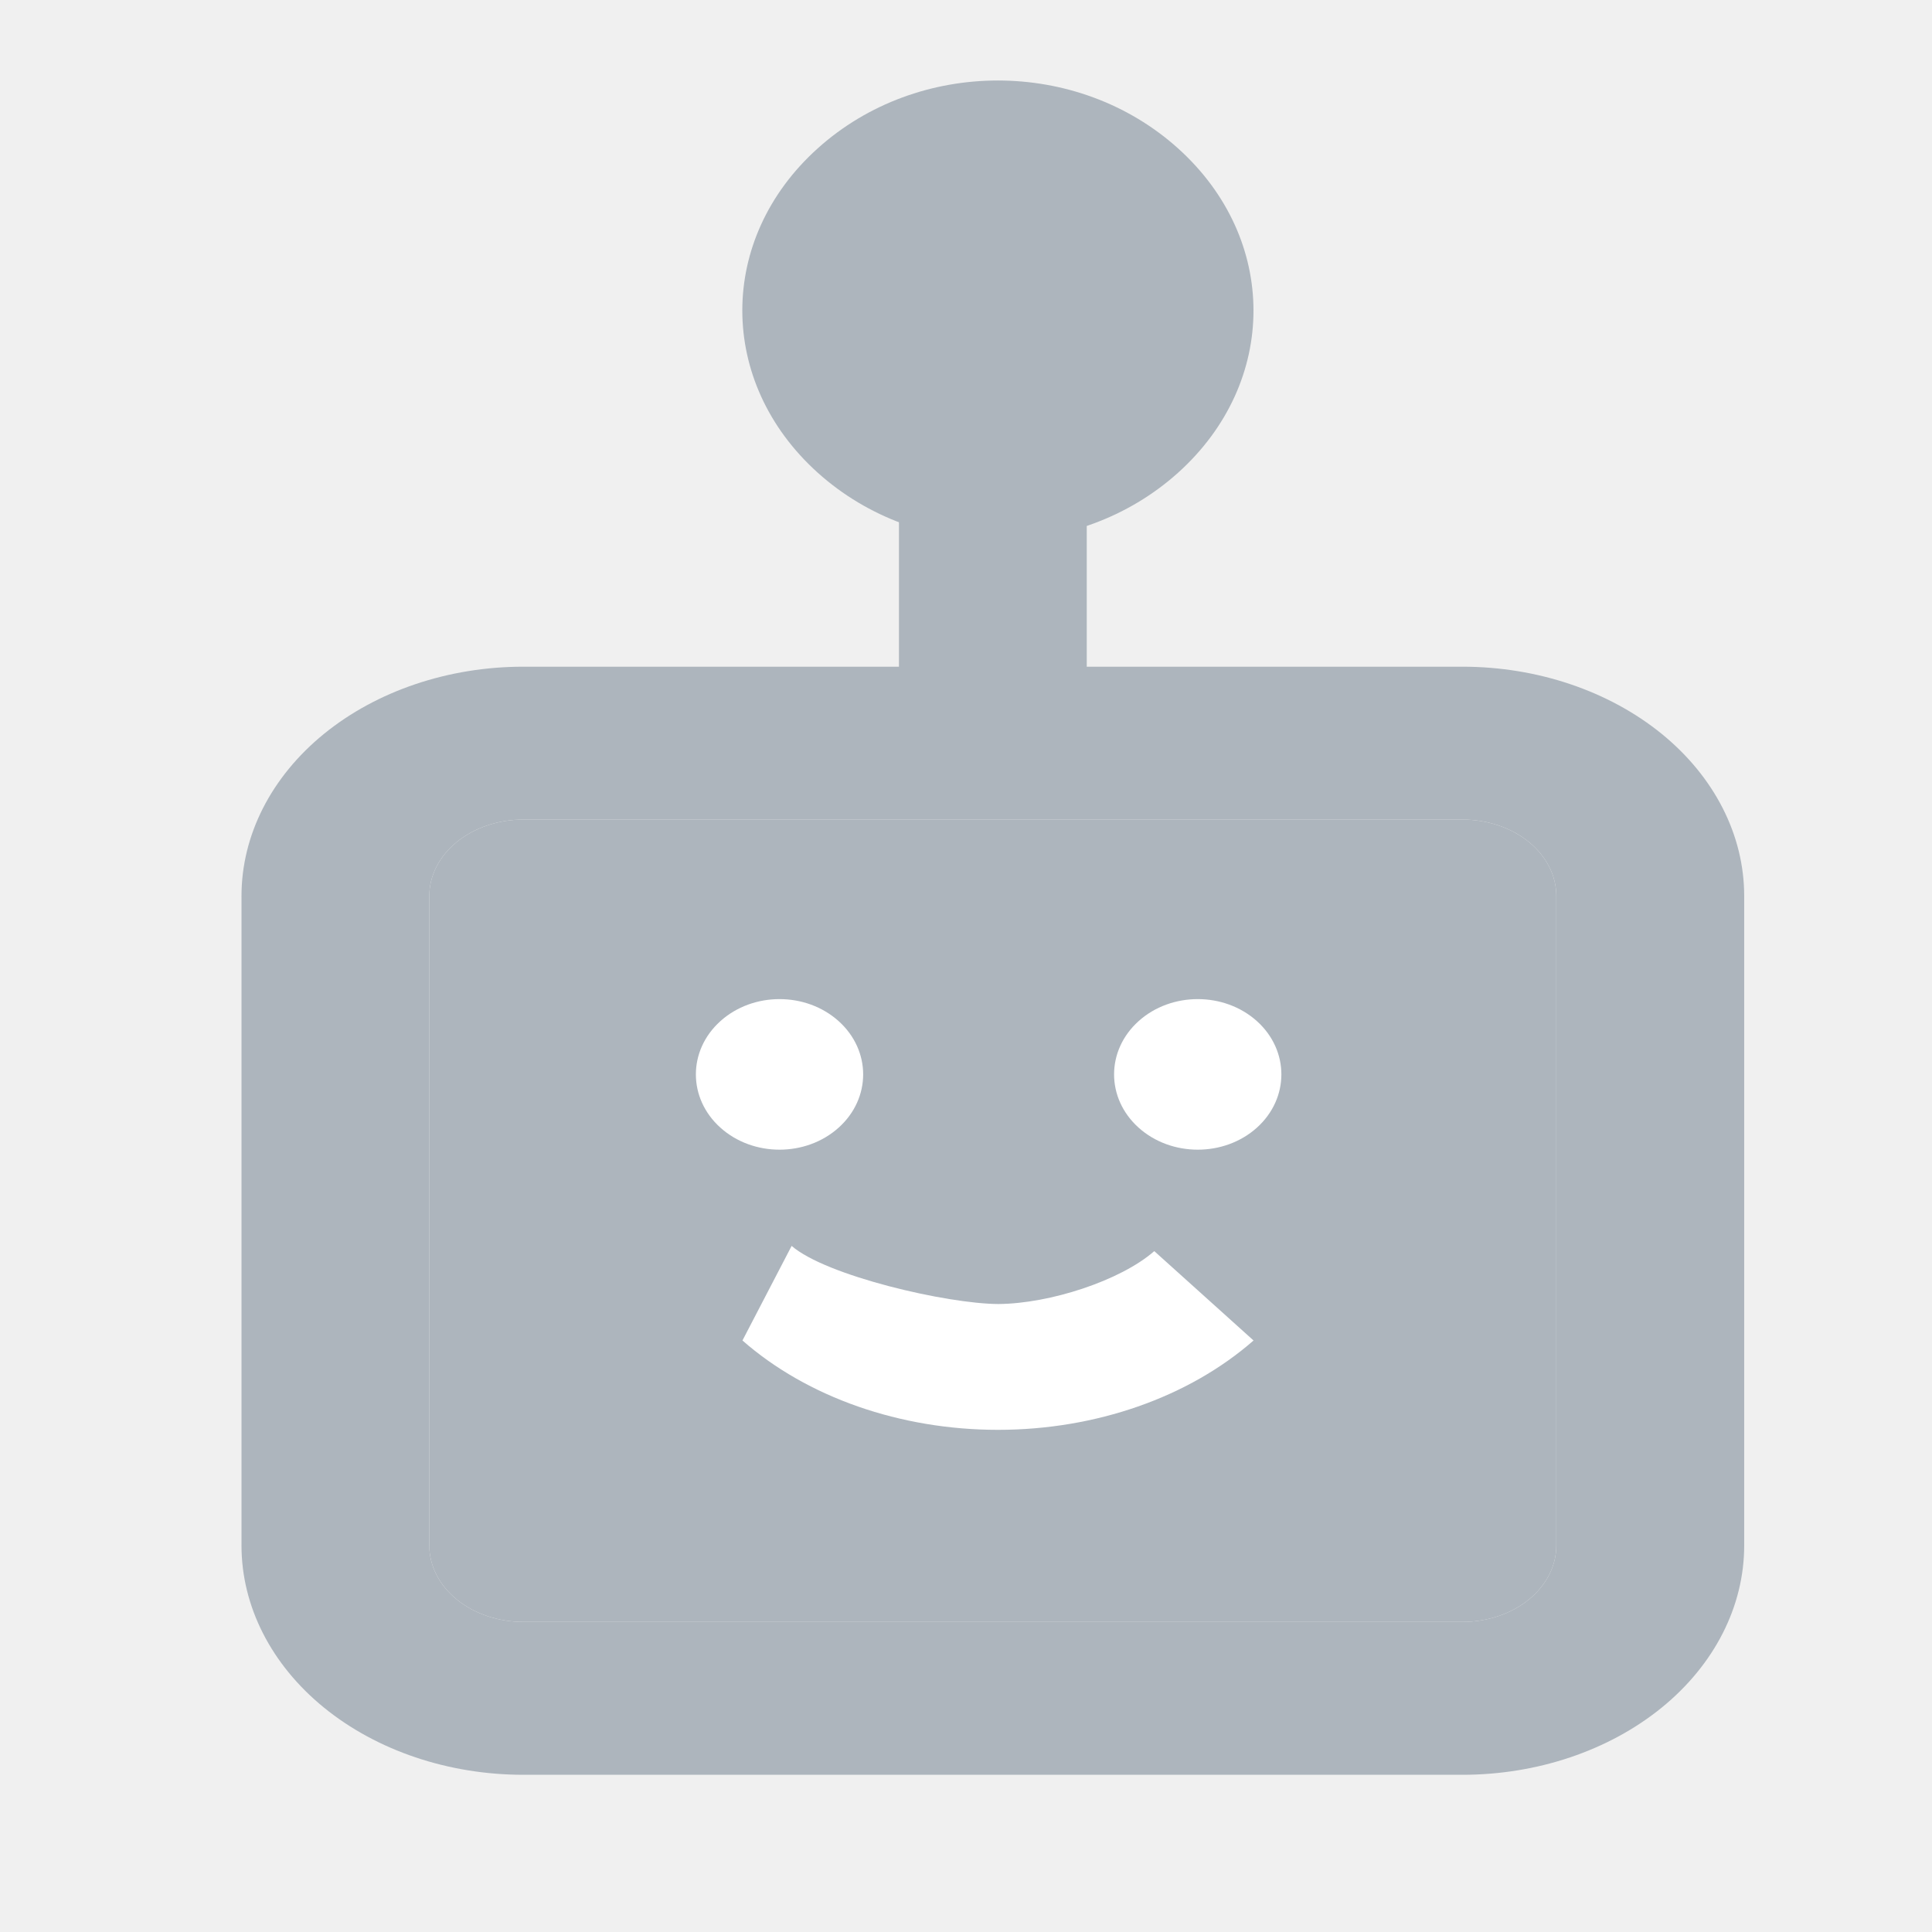
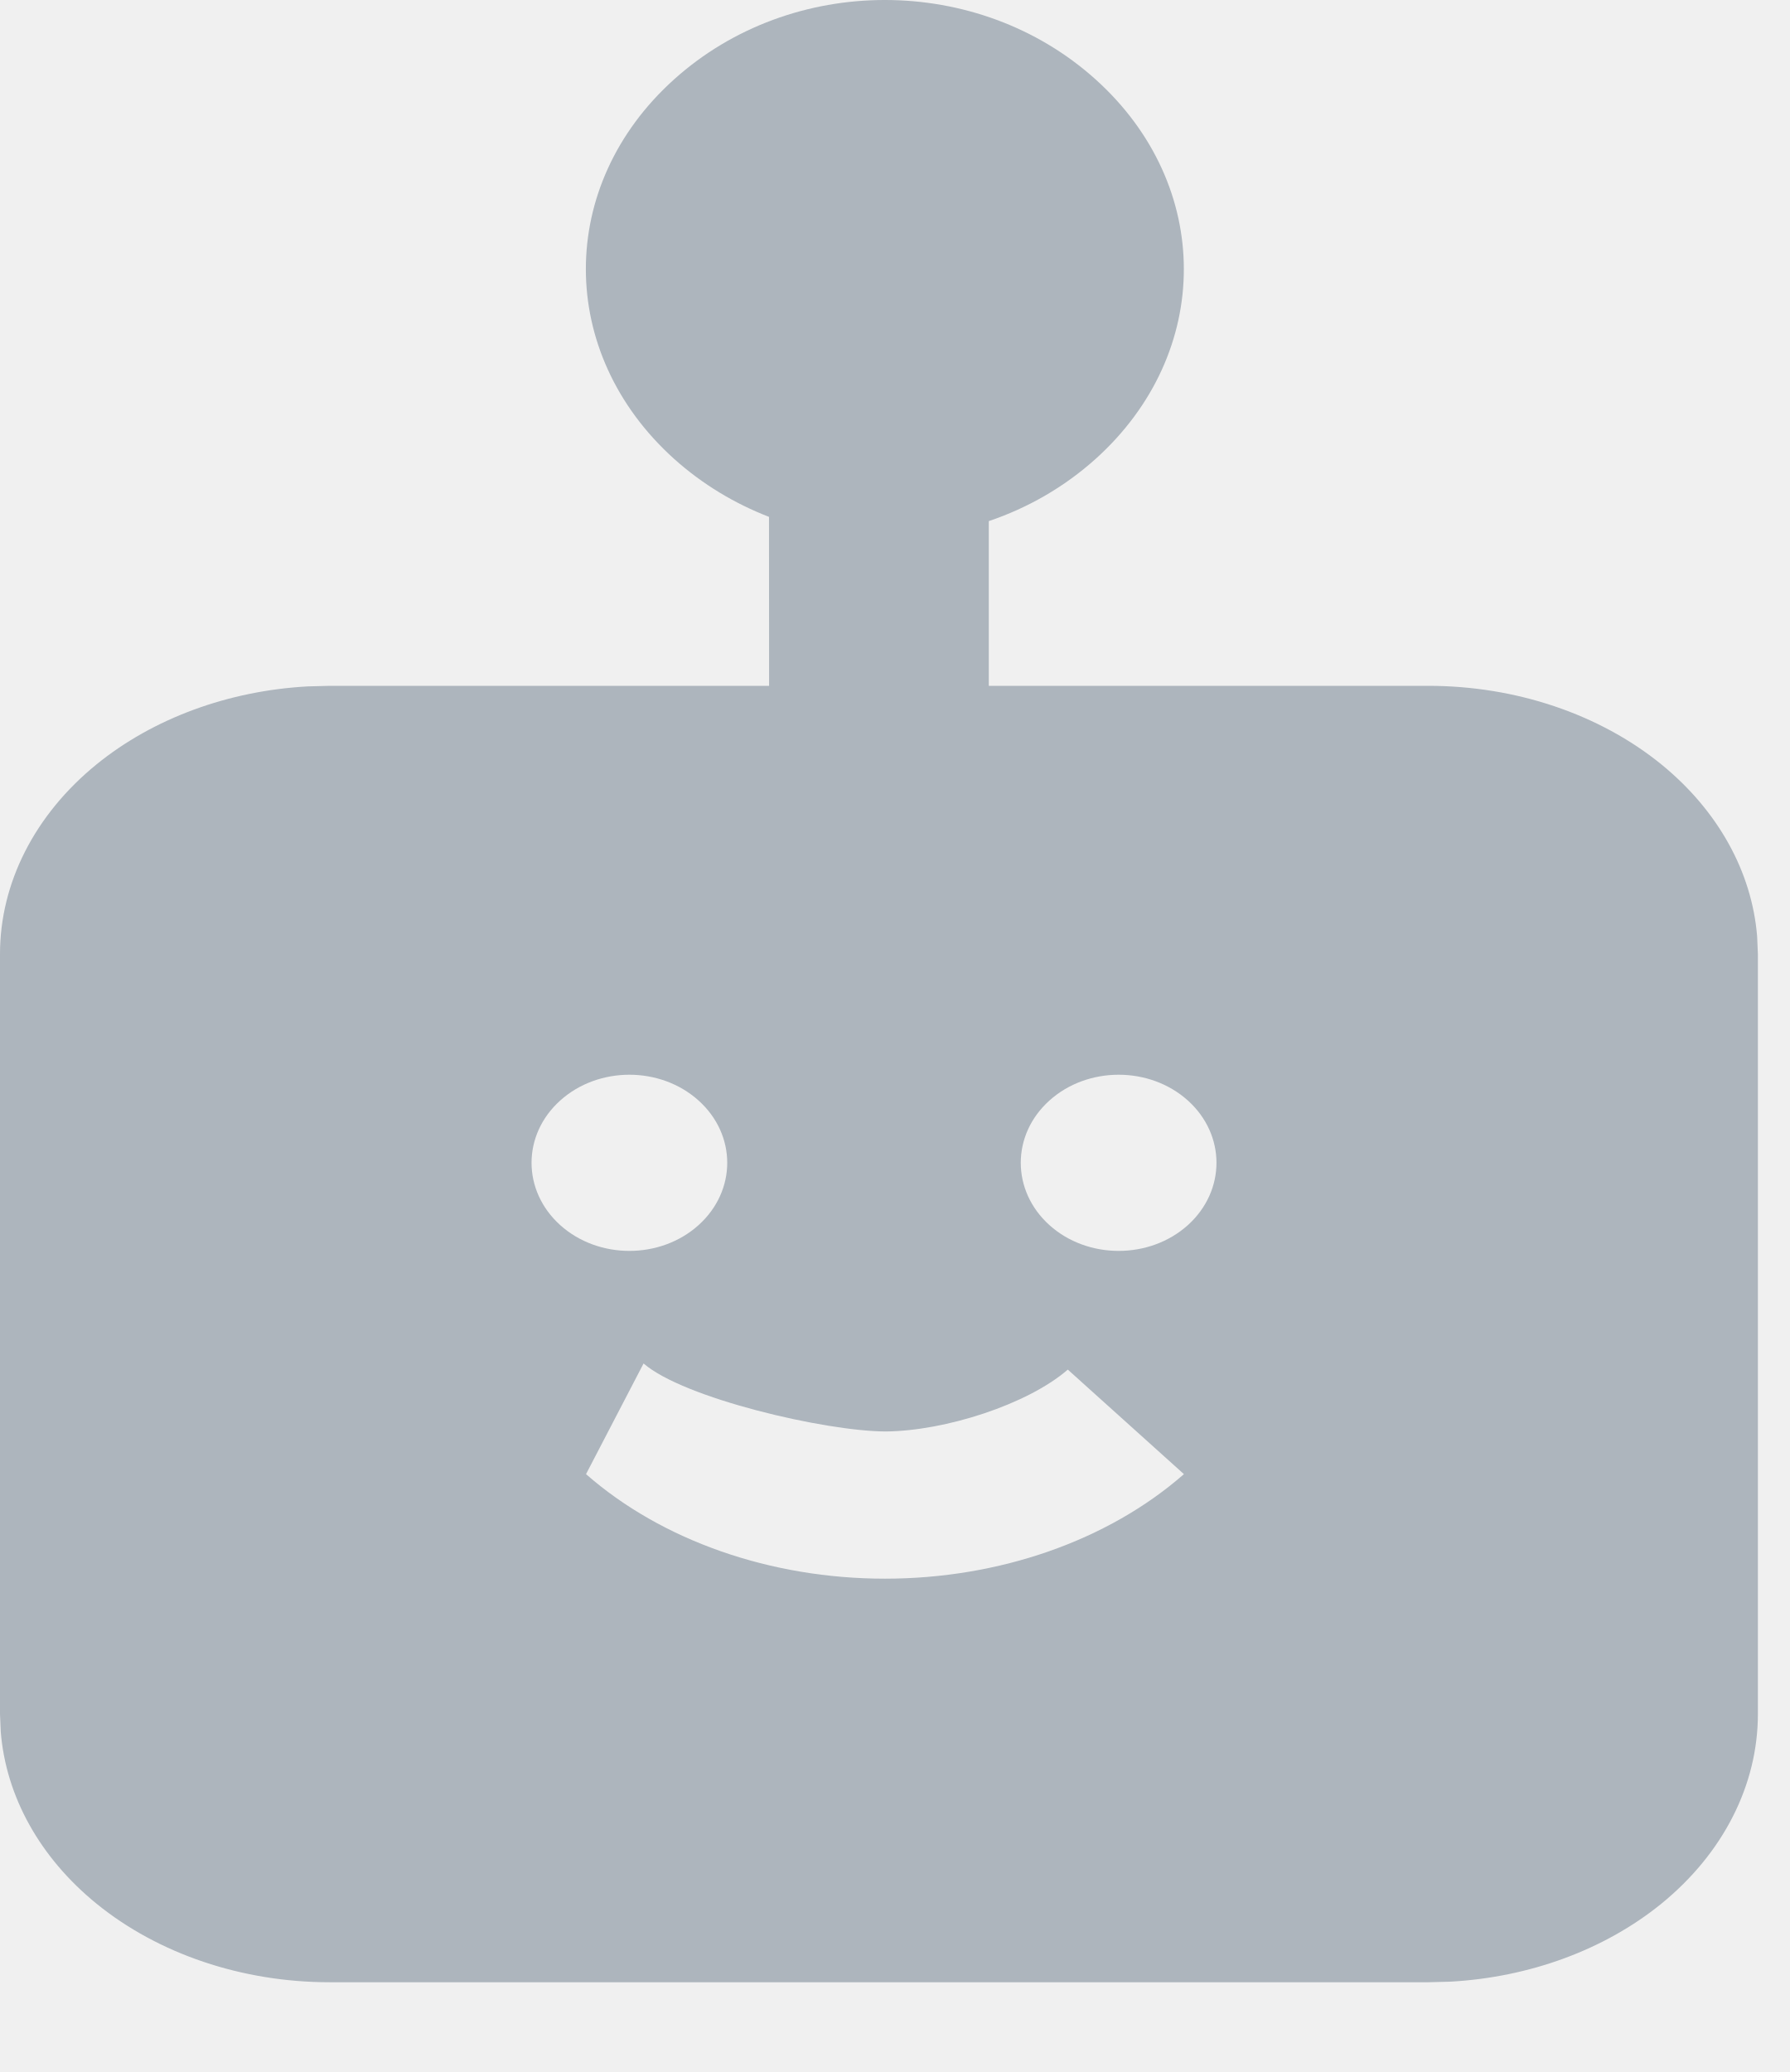
- <svg xmlns="http://www.w3.org/2000/svg" width="24" height="24" viewBox="0 0 24 24" fill="none">
-   <g clip-path="url(#clip0_2501_7801)">
-     <path d="M18.167 8.282H13.5V6.047H11.167V8.282H6.5C5.572 8.282 4.682 8.582 4.025 9.116C3.369 9.65 3 10.375 3 11.13V19.199C3 19.954 3.369 20.679 4.025 21.213C4.682 21.747 5.572 22.047 6.5 22.047H18.167C19.095 22.047 19.985 21.747 20.642 21.213C21.298 20.679 21.667 19.954 21.667 19.199V11.13C21.667 10.375 21.298 9.65 20.642 9.116C19.985 8.582 19.095 8.282 18.167 8.282ZM19.333 19.199C19.333 19.451 19.21 19.692 18.992 19.87C18.773 20.048 18.476 20.148 18.167 20.148H6.5C6.191 20.148 5.894 20.048 5.675 19.87C5.456 19.692 5.333 19.451 5.333 19.199V11.13C5.333 10.878 5.456 10.637 5.675 10.459C5.894 10.281 6.191 10.181 6.5 10.181H18.167C18.476 10.181 18.773 10.281 18.992 10.459C19.21 10.637 19.333 10.878 19.333 11.13V19.199Z" fill="#ADB5BD" />
-     <path d="M19.333 19.199C19.333 19.451 19.21 19.692 18.992 19.87C18.773 20.048 18.476 20.148 18.167 20.148H6.5C6.191 20.148 5.894 20.048 5.675 19.87C5.456 19.692 5.333 19.451 5.333 19.199V11.13C5.333 10.878 5.456 10.637 5.675 10.459C5.894 10.281 6.191 10.181 6.5 10.181H18.167C18.476 10.181 18.773 10.281 18.992 10.459C19.21 10.637 19.333 10.878 19.333 11.13V19.199Z" fill="#ADB5BD" />
-     <path d="M10.418 12.685C10.824 13.05 10.824 13.643 10.418 14.008C10.012 14.373 9.355 14.373 8.949 14.008C8.543 13.643 8.543 13.05 8.949 12.685C9.355 12.32 10.012 12.32 10.418 12.685Z" fill="white" />
-     <path d="M15.614 12.685C16.019 13.05 16.019 13.643 15.614 14.008C15.208 14.373 14.55 14.373 14.144 14.008C13.738 13.643 13.738 13.05 14.144 12.685C14.55 12.32 15.208 12.32 15.614 12.685Z" fill="white" />
-     <path d="M12.404 16.199C11.764 16.197 10.26 15.848 9.834 15.477L9.223 16.652C10.028 17.358 11.184 17.762 12.397 17.762C13.611 17.762 14.766 17.358 15.572 16.652L14.339 15.542C13.916 15.911 13.039 16.194 12.404 16.199Z" fill="white" />
-     <path d="M14.634 1.843C15.883 2.967 15.884 4.747 14.635 5.872C13.386 6.995 11.407 6.995 10.158 5.872C8.909 4.747 8.909 2.966 10.158 1.843C11.407 0.719 13.385 0.719 14.634 1.843Z" fill="#ADB5BD" />
+ <svg xmlns="http://www.w3.org/2000/svg" width="19px" height="22px" viewBox="0 0 19 22" version="1.1">
+   <g id="Page-1" stroke="none" stroke-width="1" fill="none" fill-rule="evenodd">
+     <g id="robot" transform="translate(0, 0.000001)" fill="#ADB5BD" fill-rule="nonzero">
+       <path d="M11.634,0.843 C12.883,1.967 12.884,3.747 11.635,4.872 C11.3,5.173 10.912,5.394 10.5,5.533 L10.5,7.282 L15.167,7.282 C16.095,7.282 16.985,7.582 17.642,8.116 C18.243,8.606 18.603,9.255 18.659,9.942 L18.667,10.13 L18.667,18.199 C18.667,18.954 18.298,19.679 17.642,20.213 C17.04,20.702 16.242,20.995 15.398,21.041 L15.167,21.047 L3.5,21.047 C2.572,21.047 1.682,20.747 1.025,20.213 C0.423,19.723 0.063,19.074 0.008,18.387 L0,18.199 L0,10.13 C0,9.375 0.369,8.65 1.025,8.116 C1.627,7.627 2.425,7.334 3.269,7.288 L3.5,7.282 L8.167,7.282 L8.166,5.488 C7.802,5.347 7.459,5.142 7.158,4.872 C5.909,3.747 5.909,1.966 7.158,0.843 C8.407,-0.281 10.385,-0.281 11.634,0.843 Z M6.834,14.477 L6.223,15.652 C7.028,16.358 8.184,16.762 9.397,16.762 C10.611,16.762 11.766,16.358 12.572,15.652 L11.339,14.542 C10.916,14.91 10.039,15.194 9.404,15.199 C8.764,15.197 7.26,14.847 6.834,14.477 Z M7.418,11.685 C7.012,11.32 6.355,11.32 5.949,11.685 C5.543,12.05 5.543,12.642 5.949,13.008 C6.355,13.373 7.012,13.373 7.418,13.008 C7.824,12.642 7.824,12.05 7.418,11.685 Z M12.614,11.685 C12.208,11.32 11.55,11.32 11.144,11.685 C10.738,12.05 10.738,12.642 11.144,13.008 C11.55,13.373 12.208,13.373 12.614,13.008 C13.019,12.642 13.019,12.05 12.614,11.685 Z" id="Combined-Shape" />
+     </g>
  </g>
-   <defs>
-     <clipPath id="clip0_2501_7801">
-       <rect width="24" height="24" fill="white" />
-     </clipPath>
-   </defs>
</svg>
